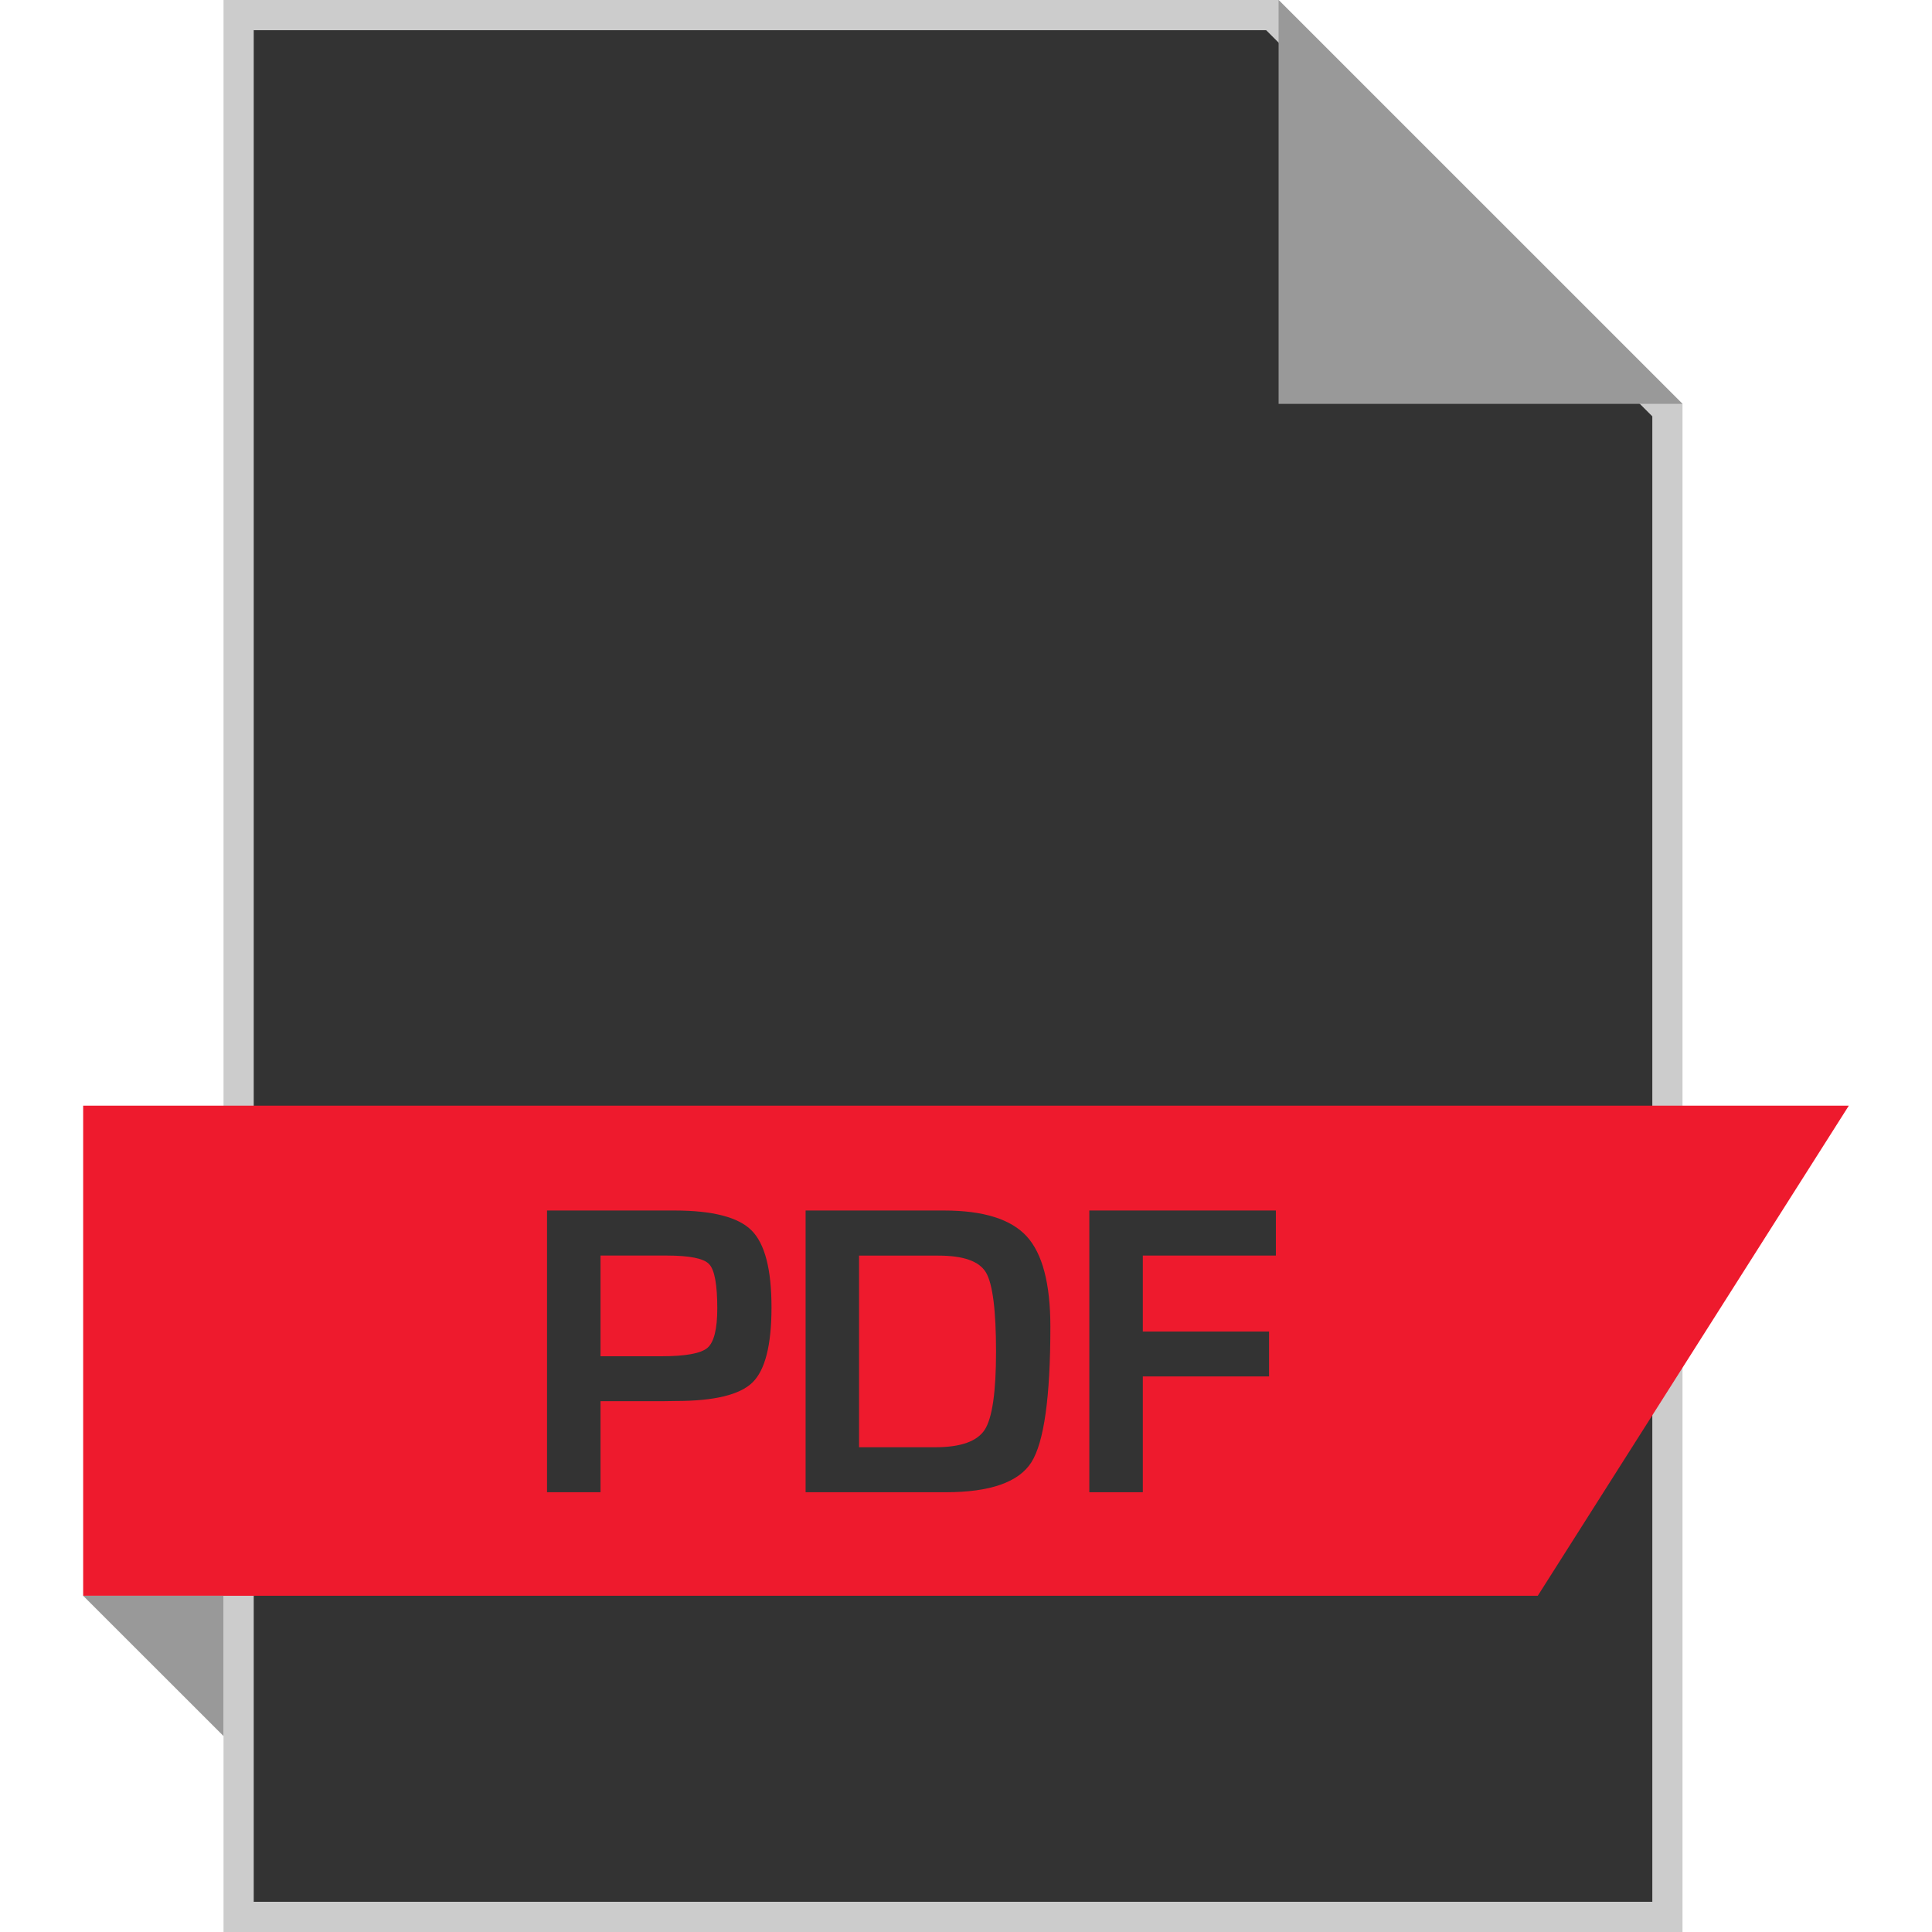
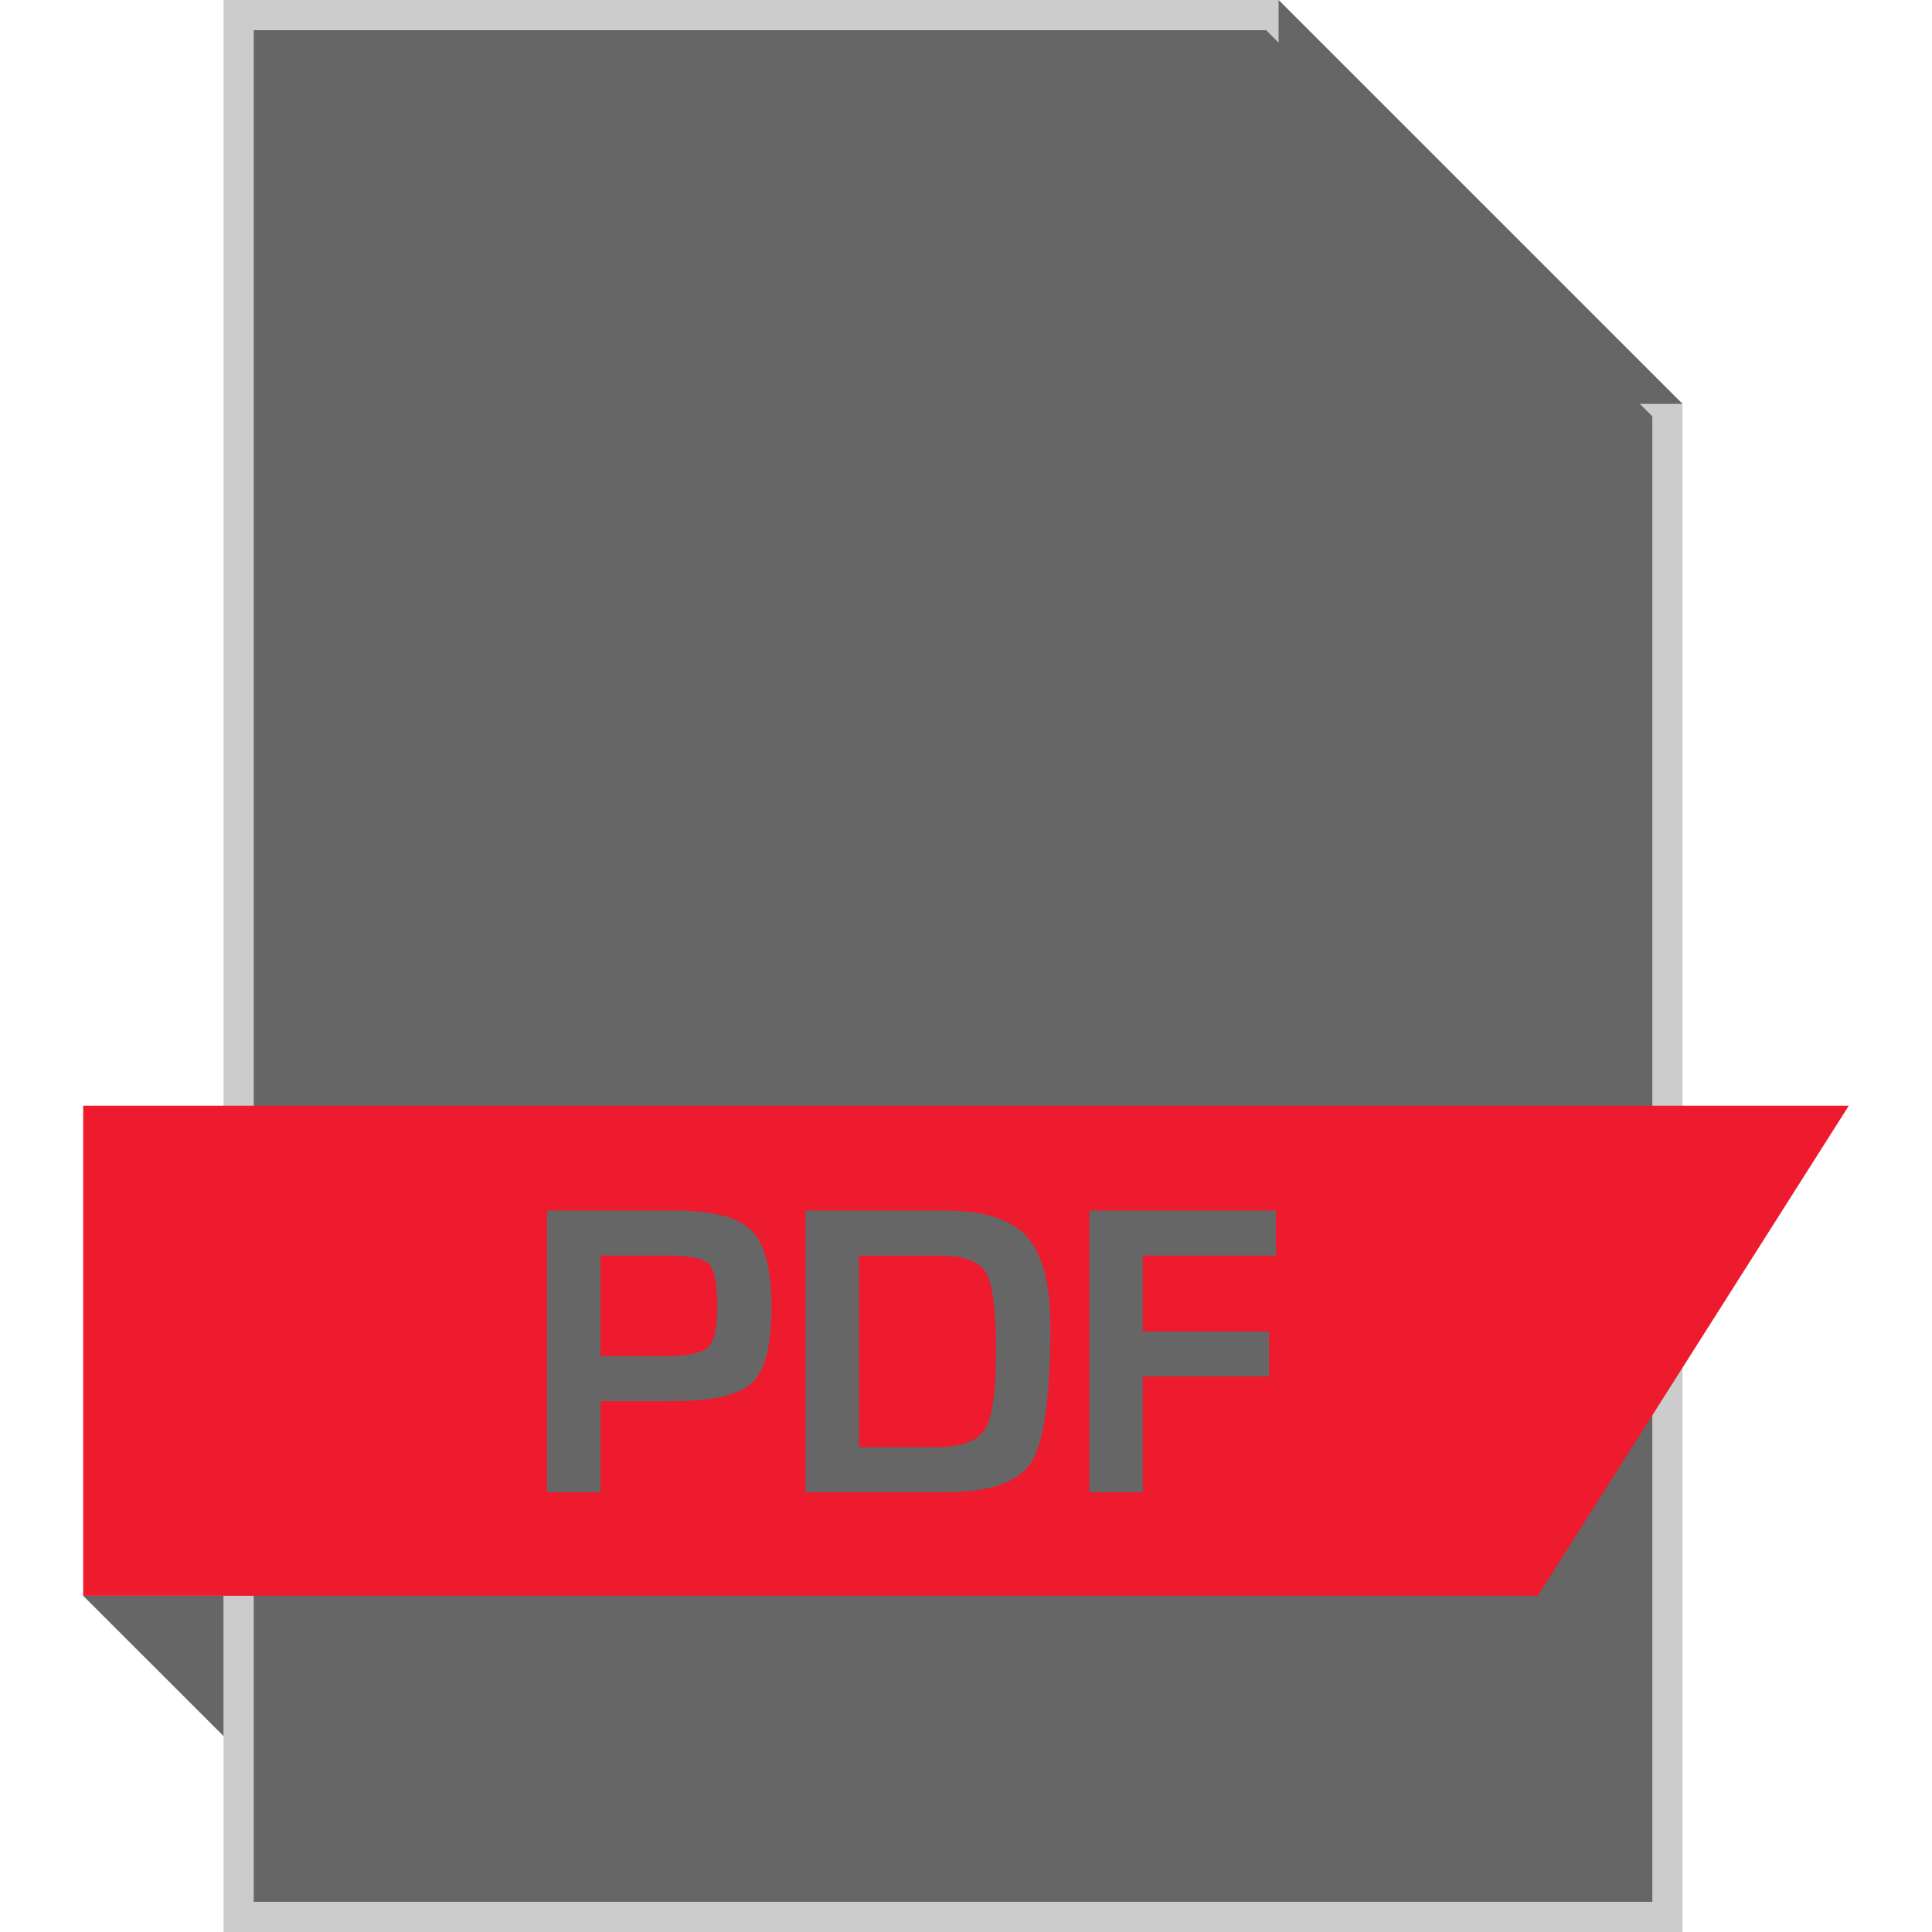
<svg xmlns="http://www.w3.org/2000/svg" version="1.1" id="Layer_1" x="0px" y="0px" viewBox="0 0 512 512" style="enable-background:new 0 0 512 512;" xml:space="preserve" width="512px" height="512px" class="">
  <g>
-     <polygon style="fill:#333333;" points="63.24,508 63.24,4 337.192,4 441.88,108.672 441.88,508 " data-original="#333333" class="" />
+     <polygon style="fill:#666666;" points="63.24,508 63.24,4 337.192,4 441.88,108.672 441.88,508 " data-original="#666666" class="" />
    <path style="fill:#CCCCCC;" d="M335.544,8L437.88,110.336V504H67.24V8H335.544 M338.856,0H59.24v512h386.64V107.024L338.856,0  L338.856,0z" data-original="#CCCCCC" class="" />
-     <polygon style="fill:#999999;" points="445.88,107.024 338.84,107.024 338.84,0 " data-original="#999999" />
-     <polygon style="fill:#EE1A2D" points="407.528,422.896 22.04,422.896 22.04,293.008 489.96,293.008 " data-original="#333333" class="active-path" data-old_color="#ee1a2d" />
-     <polygon style="fill:#999999;" points="59.24,460.08 59.24,422.896 22.04,422.896 " data-original="#999999" />
+     <polygon style="fill:#666666;" points="445.88,107.024 338.84,107.024 338.84,0 " data-original="#666666" />
+     <polygon style="fill:#EE1A2D" points="407.528,422.896 22.04,422.896 22.04,293.008 489.96,293.008 " data-original="#666666" class="active-path" data-old_color="#ee1a2d" />
+     <polygon style="fill:#666666;" points="59.24,460.08 59.24,422.896 22.04,422.896 " data-original="#666666" />
    <g>
-       <path style="fill:#333333;" d="M144.968,395.456V320.8h30.08h3.712c10.096,0,16.912,1.76,20.416,5.28   c3.52,3.52,5.28,10.32,5.28,20.368c0,9.984-1.68,16.624-5.024,19.904c-3.344,3.28-10.128,4.928-20.336,4.928l-3.28,0.048h-16.672   v24.128H144.968z M159.128,359.424h16.128c6.416,0,10.496-0.752,12.224-2.224c1.728-1.488,2.608-4.976,2.608-10.464   c0-6.32-0.72-10.224-2.16-11.728c-1.44-1.52-5.184-2.272-11.232-2.272h-17.552v26.688H159.128z" data-original="#333333" class="" />
-       <path style="fill:#333333;" d="M213.496,395.456V320.8h36.688c10.432,0,17.728,2.288,21.904,6.848s6.272,12.544,6.272,23.952   c0,18.624-1.68,30.592-5.024,35.904c-3.36,5.296-10.928,7.952-22.704,7.952L213.496,395.456L213.496,395.456z M227.656,383.536   h20.176c6.784,0,11.152-1.568,13.152-4.672c1.984-3.12,2.976-10,2.976-20.656c0-11.008-0.896-18-2.672-20.992   c-1.792-2.992-5.984-4.464-12.576-4.464h-21.056L227.656,383.536L227.656,383.536z" data-original="#333333" class="" />
-       <path style="fill:#333333;" d="M302.856,332.736v20.128h33.456v11.904h-33.456v30.688H288.68V320.8h49.44v11.936H302.856z" data-original="#333333" class="" />
+       <path style="fill:#666666;" d="M144.968,395.456V320.8h30.08h3.712c10.096,0,16.912,1.76,20.416,5.28   c3.52,3.52,5.28,10.32,5.28,20.368c0,9.984-1.68,16.624-5.024,19.904c-3.344,3.28-10.128,4.928-20.336,4.928l-3.28,0.048h-16.672   v24.128H144.968z M159.128,359.424h16.128c6.416,0,10.496-0.752,12.224-2.224c1.728-1.488,2.608-4.976,2.608-10.464   c0-6.32-0.72-10.224-2.16-11.728c-1.44-1.52-5.184-2.272-11.232-2.272h-17.552v26.688H159.128z" data-original="#666666" class="" />
+       <path style="fill:#666666;" d="M213.496,395.456V320.8h36.688c10.432,0,17.728,2.288,21.904,6.848s6.272,12.544,6.272,23.952   c0,18.624-1.68,30.592-5.024,35.904c-3.36,5.296-10.928,7.952-22.704,7.952L213.496,395.456L213.496,395.456z M227.656,383.536   h20.176c6.784,0,11.152-1.568,13.152-4.672c1.984-3.12,2.976-10,2.976-20.656c0-11.008-0.896-18-2.672-20.992   c-1.792-2.992-5.984-4.464-12.576-4.464h-21.056L227.656,383.536L227.656,383.536z" data-original="#666666" class="" />
+       <path style="fill:#666666;" d="M302.856,332.736v20.128h33.456v11.904h-33.456v30.688H288.68V320.8h49.44v11.936H302.856z" data-original="#666666" class="" />
    </g>
  </g>
</svg>
